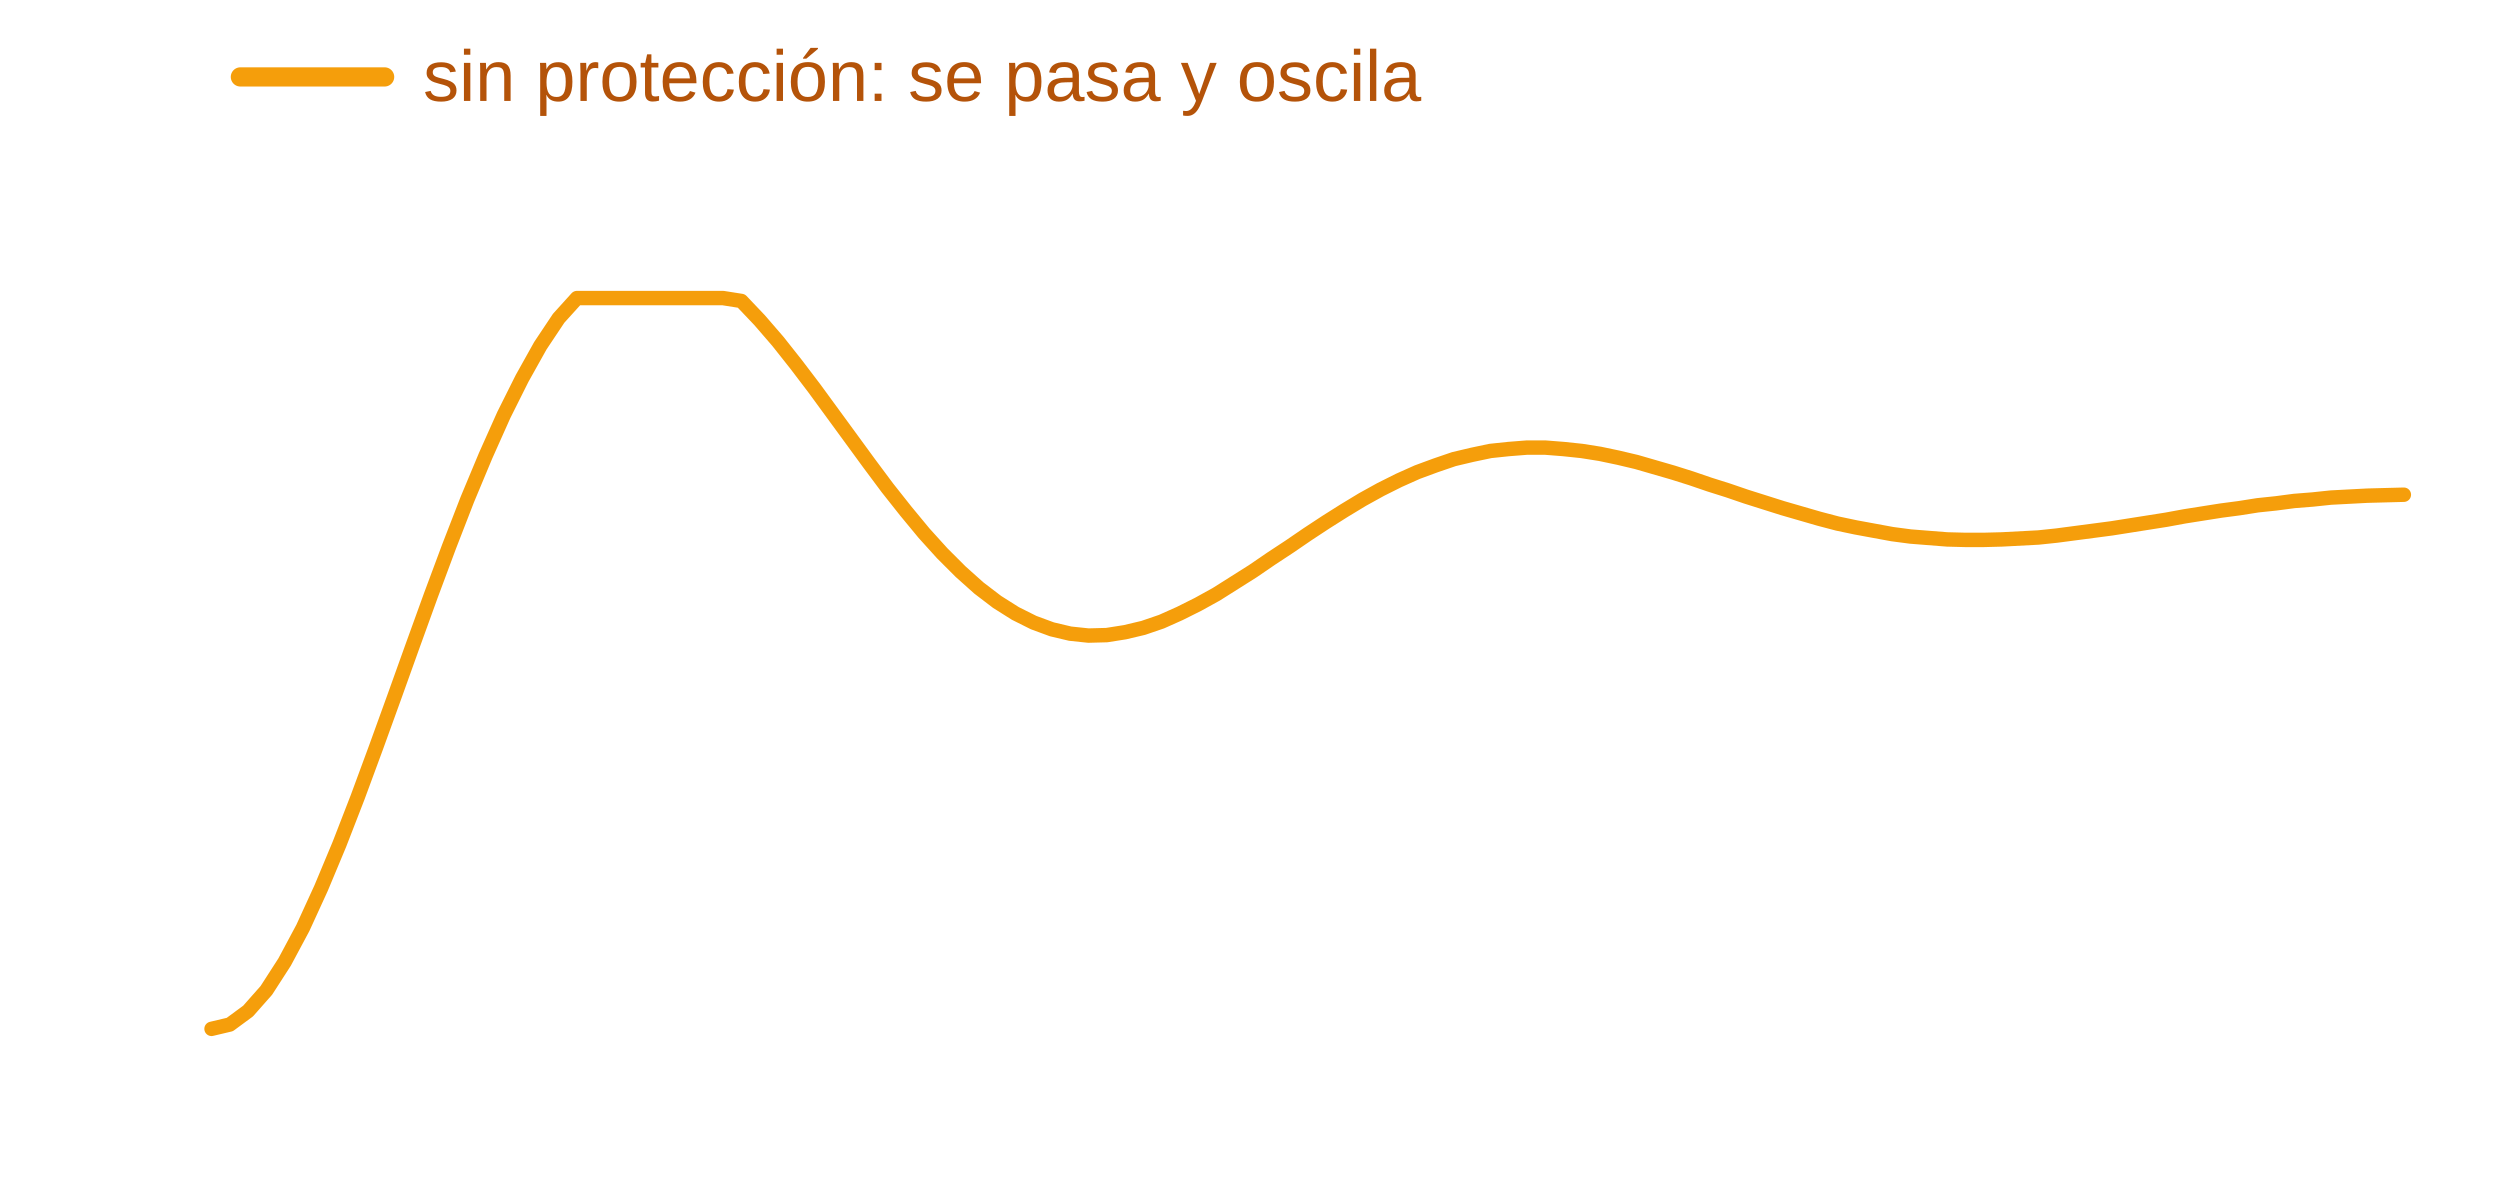
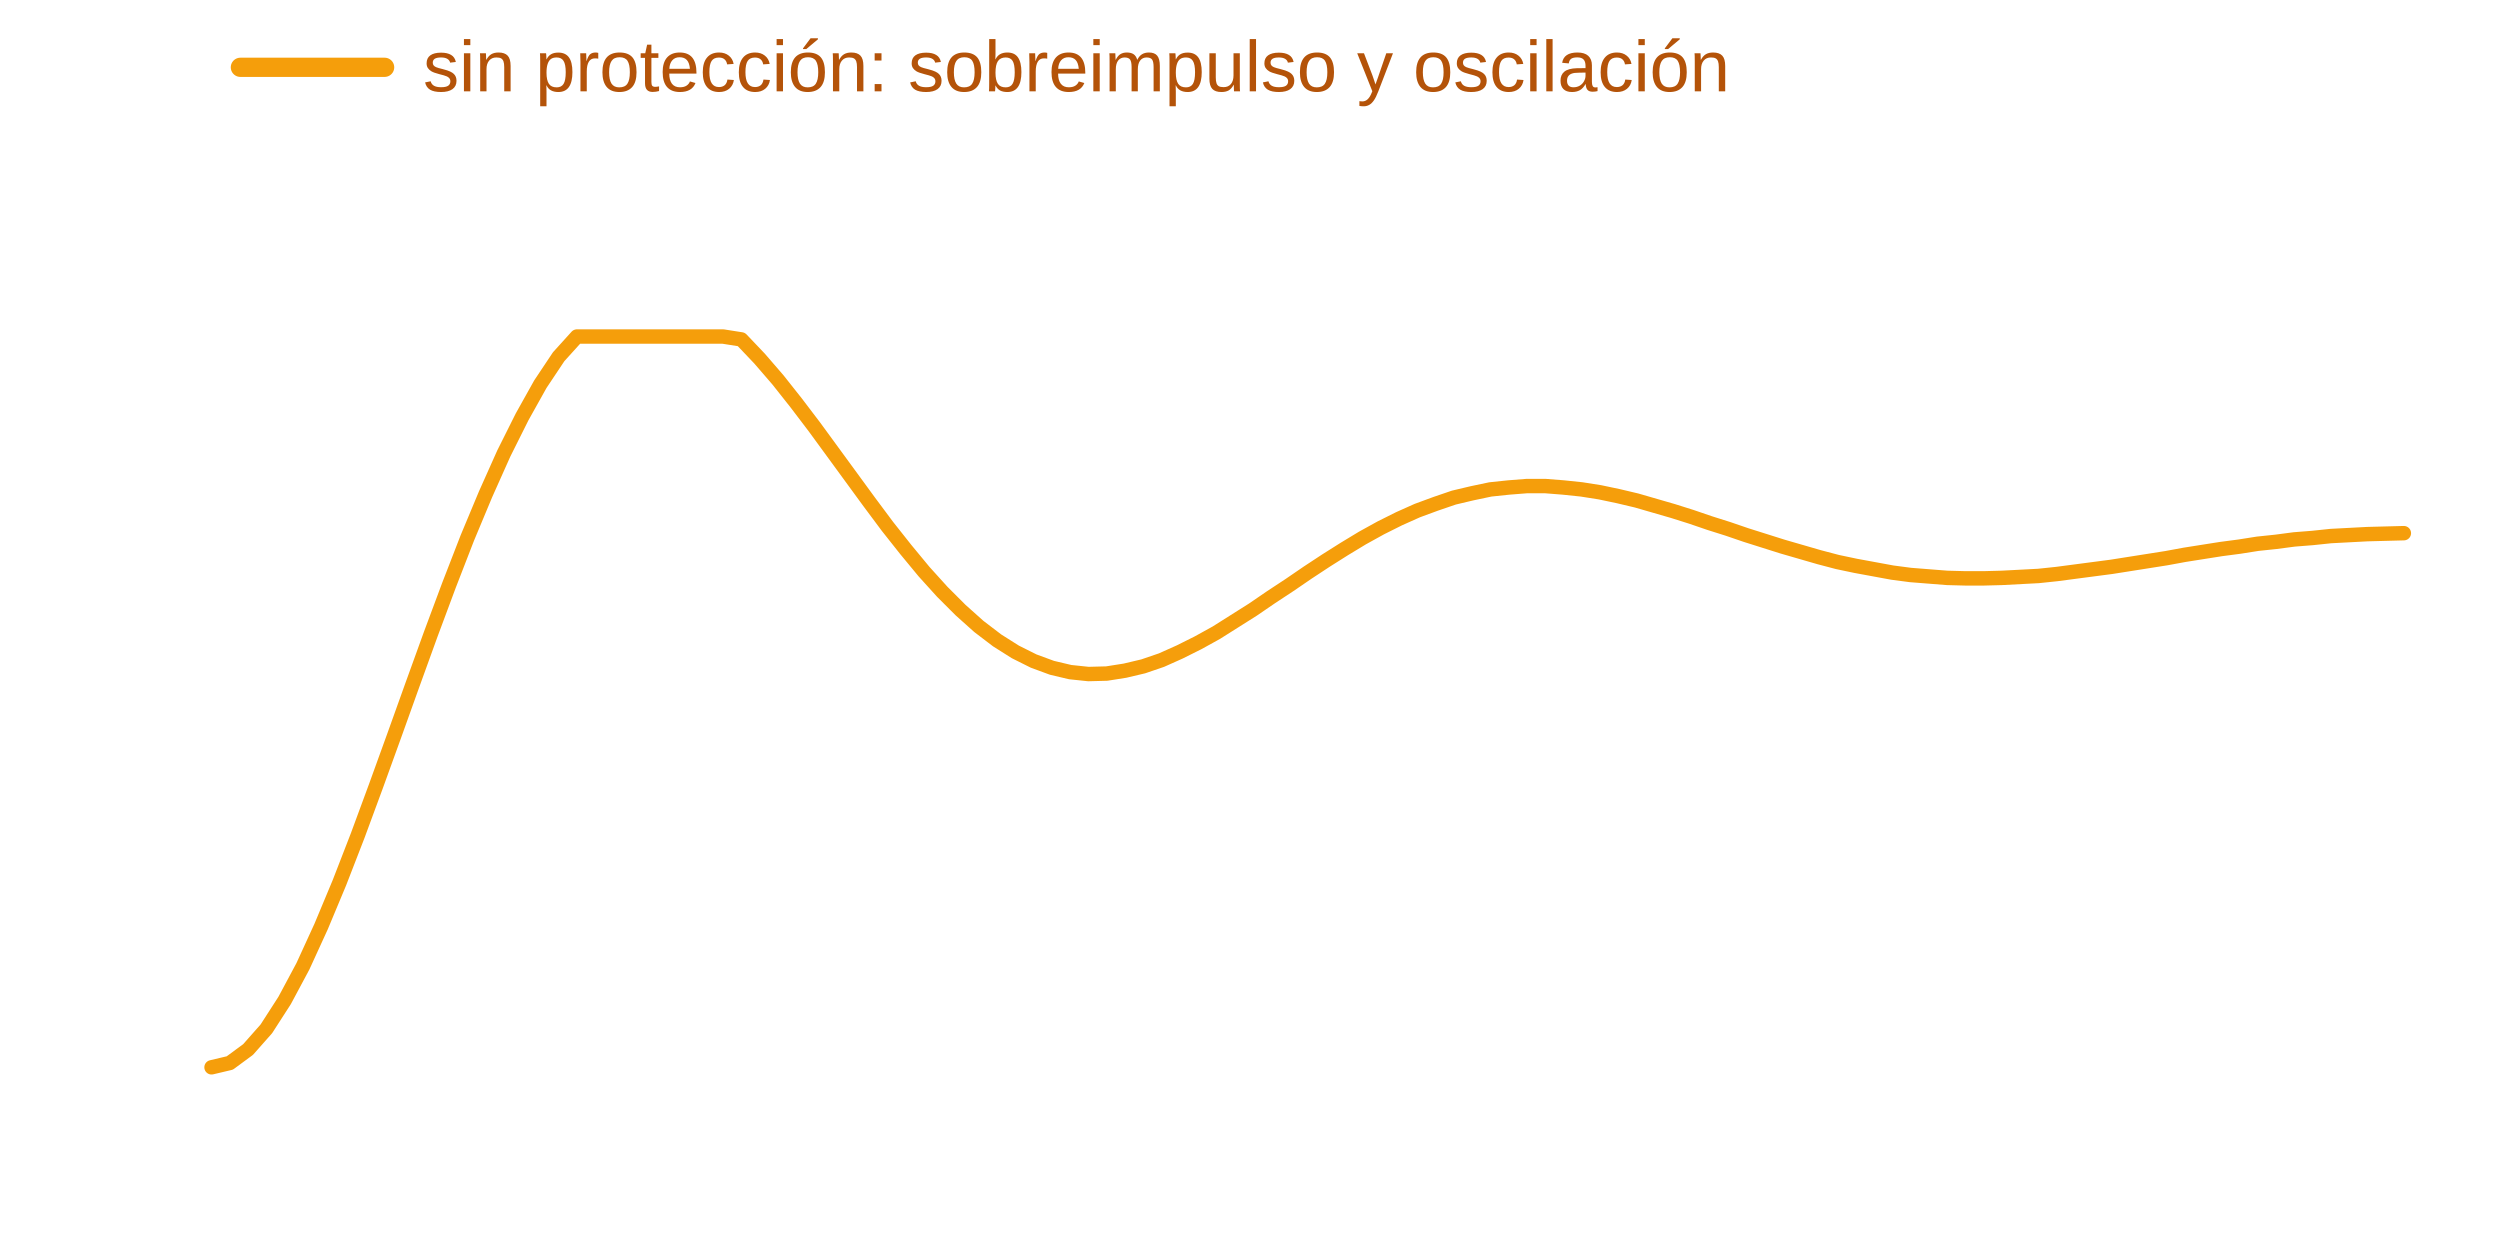
- <svg xmlns="http://www.w3.org/2000/svg" width="520" height="250" viewBox="0 0 520 250">
-   <path d="M44.0,214.0 L47.8,213.1 L51.6,210.3 L55.4,206.0 L59.2,200.1 L63.0,193.0 L66.8,184.7 L70.6,175.6 L74.4,165.8 L78.2,155.5 L82.0,145.0 L85.8,134.4 L89.6,123.9 L93.4,113.7 L97.2,103.9 L101.0,94.8 L104.8,86.3 L108.6,78.7 L112.4,71.9 L116.2,66.2 L120.0,62.0 L123.8,62.0 L127.6,62.0 L131.4,62.0 L135.2,62.0 L139.0,62.0 L142.8,62.0 L146.6,62.0 L150.4,62.0 L154.2,62.6 L158.0,66.6 L161.8,71.0 L165.6,75.8 L169.4,80.8 L173.2,86.0 L177.0,91.2 L180.8,96.4 L184.6,101.5 L188.4,106.3 L192.2,110.9 L196.0,115.1 L199.8,118.9 L203.6,122.3 L207.4,125.2 L211.2,127.6 L215.0,129.5 L218.8,130.9 L222.6,131.8 L226.4,132.2 L230.2,132.1 L234.0,131.5 L237.8,130.6 L241.6,129.3 L245.4,127.6 L249.2,125.7 L253.0,123.6 L256.8,121.2 L260.6,118.8 L264.4,116.2 L268.2,113.7 L272.0,111.1 L275.8,108.6 L279.6,106.2 L283.4,103.9 L287.2,101.8 L291.0,99.9 L294.8,98.2 L298.6,96.8 L302.4,95.5 L306.2,94.6 L310.0,93.8 L313.8,93.4 L317.6,93.1 L321.4,93.1 L325.2,93.4 L329.0,93.8 L332.8,94.4 L336.6,95.2 L340.4,96.1 L344.2,97.2 L348.0,98.3 L351.8,99.5 L355.6,100.8 L359.4,102.0 L363.2,103.3 L367.0,104.5 L370.8,105.7 L374.6,106.8 L378.4,107.9 L382.2,108.9 L386.0,109.7 L389.8,110.4 L393.6,111.1 L397.4,111.6 L401.2,111.9 L405.0,112.2 L408.8,112.3 L412.6,112.3 L416.4,112.2 L420.2,112.0 L424.0,111.8 L427.8,111.4 L431.6,110.9 L435.4,110.4 L439.2,109.9 L443.0,109.3 L446.8,108.7 L450.6,108.1 L454.4,107.4 L458.2,106.8 L462.0,106.2 L465.8,105.7 L469.6,105.1 L473.4,104.7 L477.2,104.2 L481.0,103.9 L484.8,103.5 L488.6,103.3 L492.4,103.1 L496.2,103.0 L500.0,102.9" fill="none" stroke="#F59E0B" stroke-width="3" stroke-linecap="round" stroke-linejoin="round" opacity="1" />
-   <line x1="50.0" y1="16.0" x2="80.0" y2="16.0" stroke="#F59E0B" stroke-width="4" stroke-linecap="round" opacity="1" />
-   <text x="88.0" y="21.0" font-family="Calibri, Carlito, Arial, sans-serif" font-size="15" font-weight="normal" fill="#B45309" text-anchor="start">sin protección: se pasa y oscila</text>
+ <svg xmlns="http://www.w3.org/2000/svg" width="520" height="258" viewBox="0 0 520 258">
+   <path d="M44.0,222.0 L47.8,221.1 L51.6,218.3 L55.4,214.0 L59.2,208.1 L63.0,201.0 L66.8,192.7 L70.6,183.6 L74.4,173.8 L78.2,163.5 L82.0,153.0 L85.8,142.4 L89.6,131.9 L93.4,121.7 L97.2,111.9 L101.0,102.8 L104.8,94.3 L108.6,86.7 L112.4,79.9 L116.2,74.2 L120.0,70.0 L123.8,70.0 L127.6,70.0 L131.4,70.0 L135.2,70.0 L139.0,70.0 L142.8,70.0 L146.6,70.0 L150.4,70.0 L154.2,70.6 L158.0,74.6 L161.8,79.0 L165.6,83.8 L169.4,88.8 L173.2,94.0 L177.0,99.2 L180.8,104.4 L184.6,109.5 L188.4,114.3 L192.2,118.9 L196.0,123.1 L199.8,126.9 L203.6,130.3 L207.4,133.2 L211.2,135.6 L215.0,137.5 L218.8,138.9 L222.6,139.8 L226.4,140.2 L230.2,140.1 L234.0,139.5 L237.8,138.6 L241.6,137.3 L245.4,135.6 L249.2,133.7 L253.0,131.6 L256.8,129.2 L260.6,126.8 L264.4,124.2 L268.2,121.7 L272.0,119.1 L275.8,116.6 L279.6,114.2 L283.4,111.9 L287.2,109.8 L291.0,107.9 L294.8,106.2 L298.6,104.8 L302.4,103.5 L306.2,102.6 L310.0,101.8 L313.8,101.4 L317.6,101.1 L321.4,101.1 L325.2,101.4 L329.0,101.8 L332.8,102.4 L336.6,103.2 L340.4,104.1 L344.2,105.2 L348.0,106.3 L351.8,107.5 L355.6,108.8 L359.4,110.0 L363.2,111.3 L367.0,112.5 L370.8,113.7 L374.6,114.8 L378.4,115.9 L382.2,116.9 L386.0,117.7 L389.8,118.4 L393.6,119.1 L397.4,119.6 L401.2,119.9 L405.0,120.2 L408.8,120.3 L412.6,120.3 L416.4,120.2 L420.2,120.0 L424.0,119.8 L427.8,119.4 L431.6,118.9 L435.4,118.4 L439.2,117.9 L443.0,117.3 L446.8,116.7 L450.6,116.1 L454.4,115.4 L458.2,114.8 L462.0,114.2 L465.8,113.7 L469.6,113.1 L473.4,112.7 L477.2,112.2 L481.0,111.9 L484.8,111.5 L488.6,111.3 L492.4,111.1 L496.2,111.0 L500.0,110.9" fill="none" stroke="#F59E0B" stroke-width="3" stroke-linecap="round" stroke-linejoin="round" opacity="1" />
+   <line x1="50.0" y1="14.0" x2="80.0" y2="14.0" stroke="#F59E0B" stroke-width="4" stroke-linecap="round" opacity="1" />
+   <text x="88.0" y="19.0" font-family="Calibri, Carlito, Arial, sans-serif" font-size="15" font-weight="normal" fill="#B45309" text-anchor="start">sin protección: sobreimpulso y oscilación</text>
</svg>
